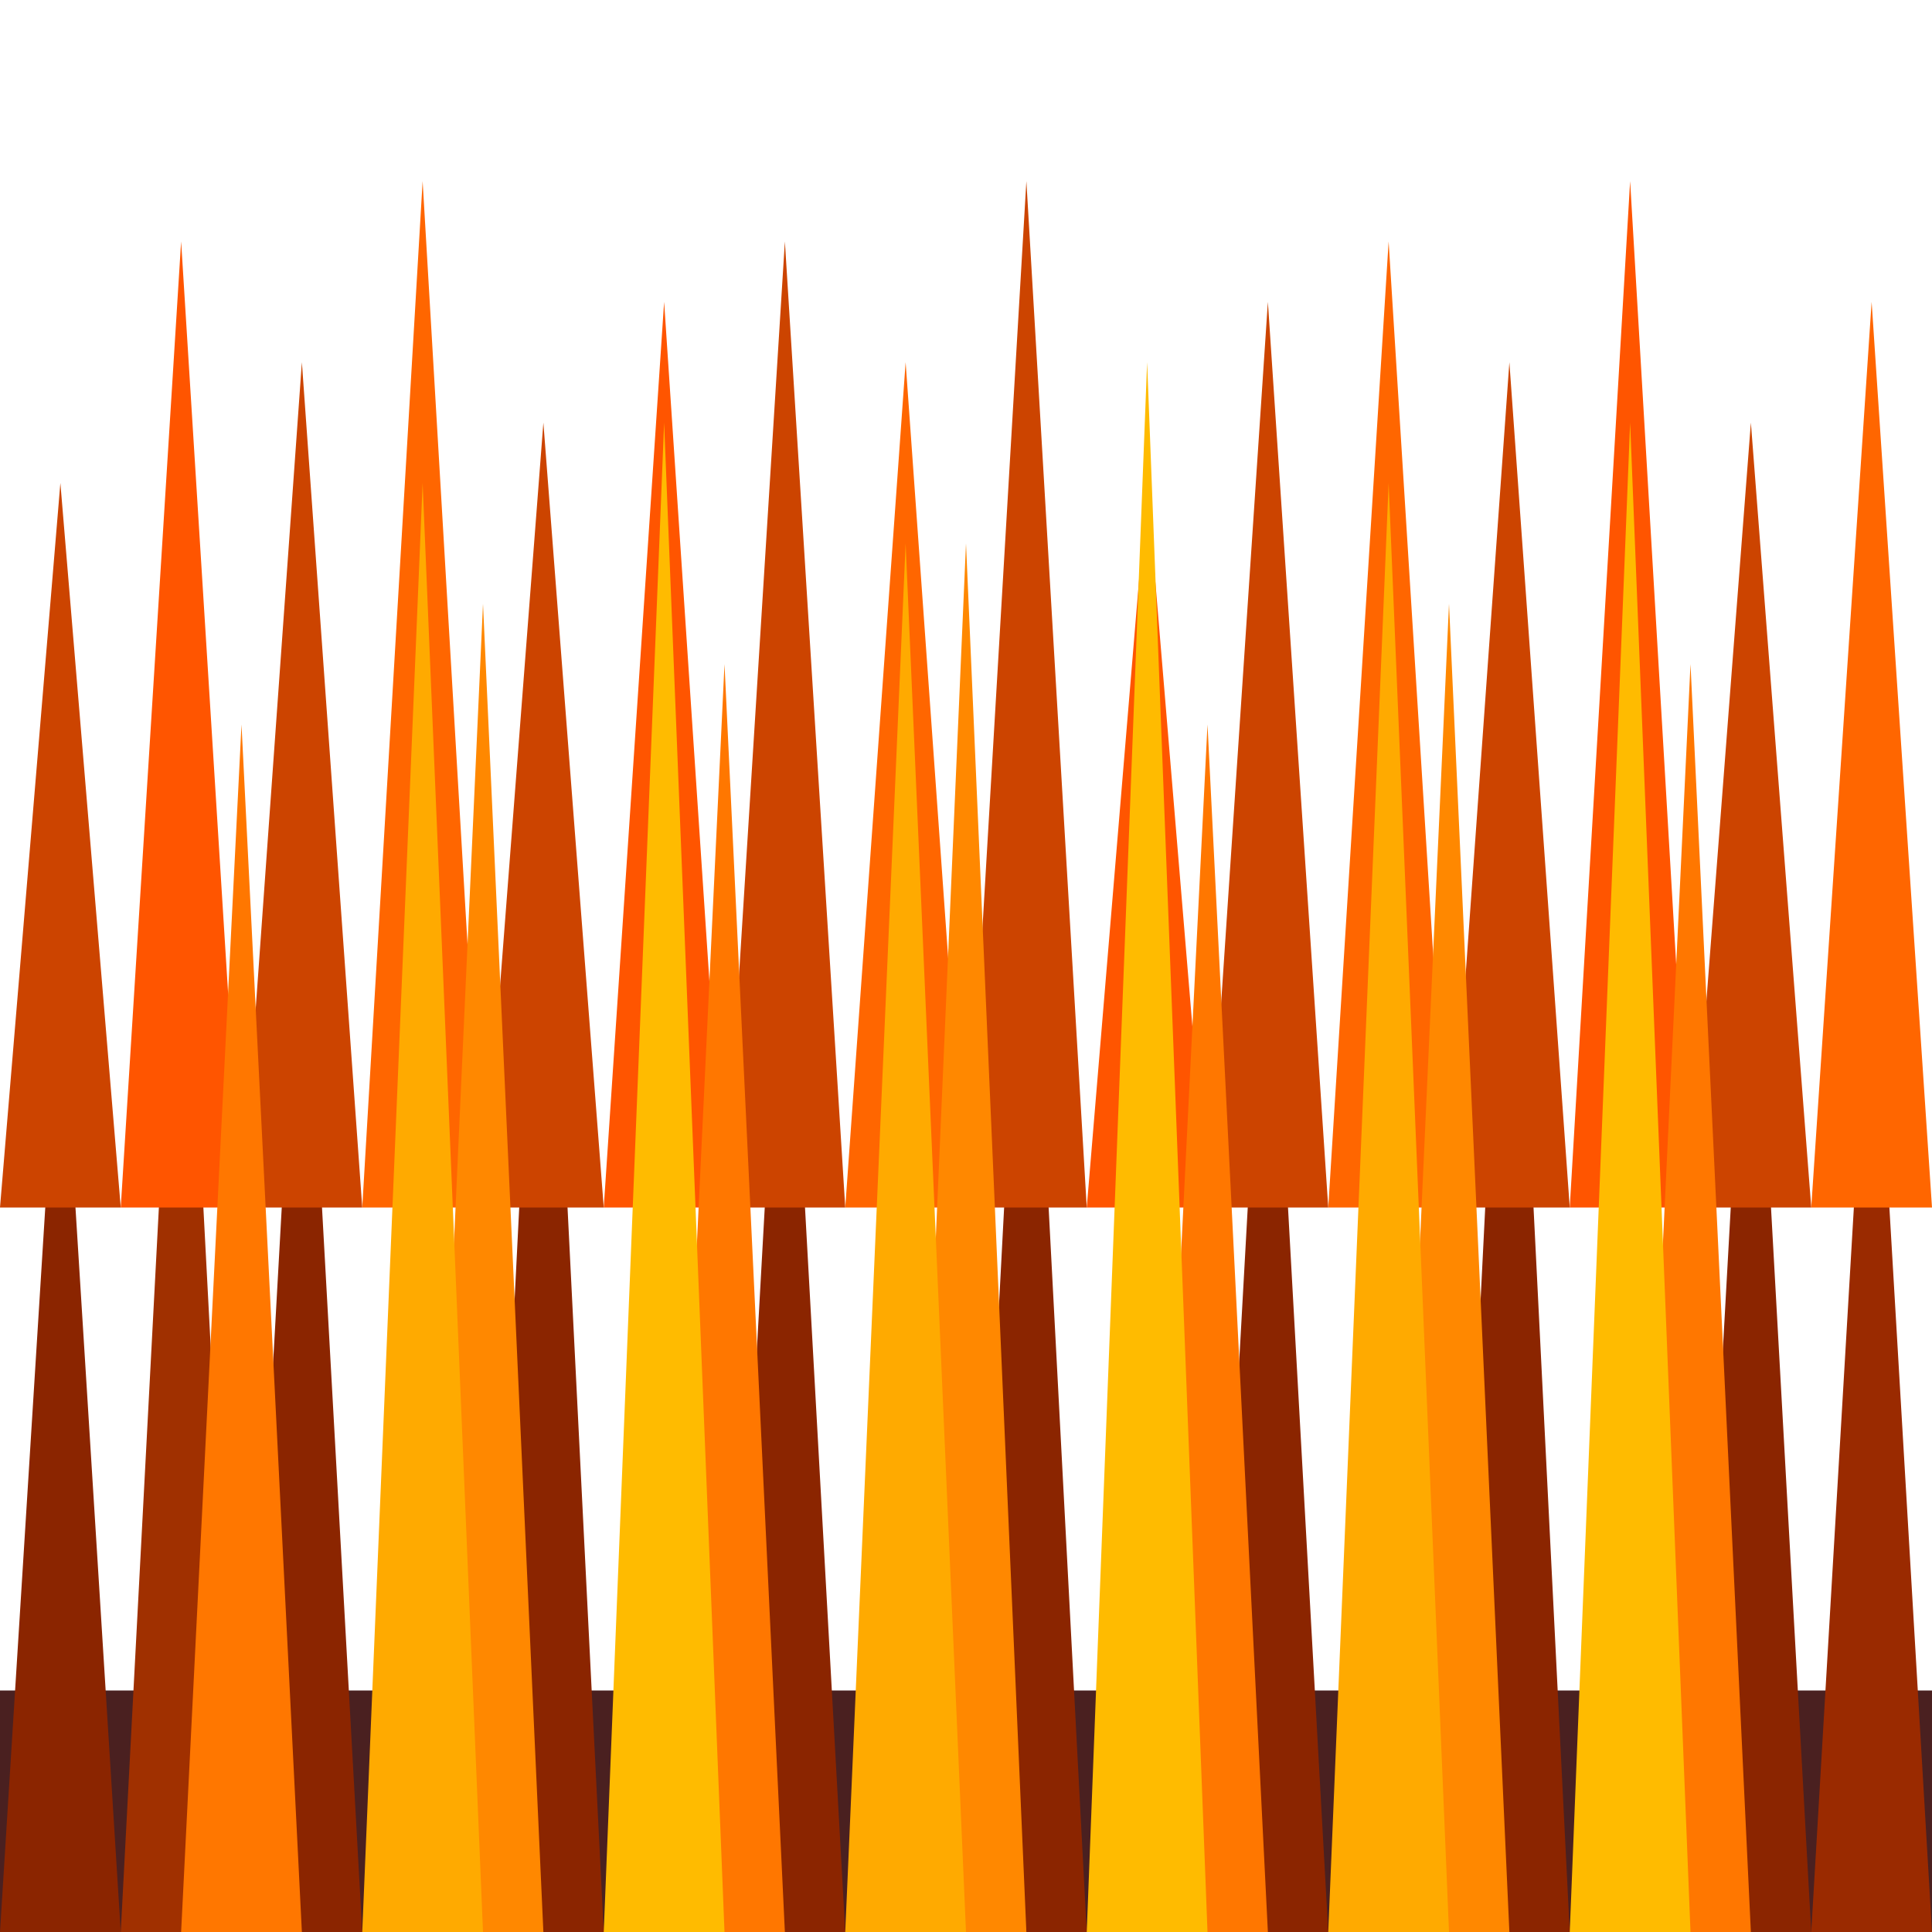
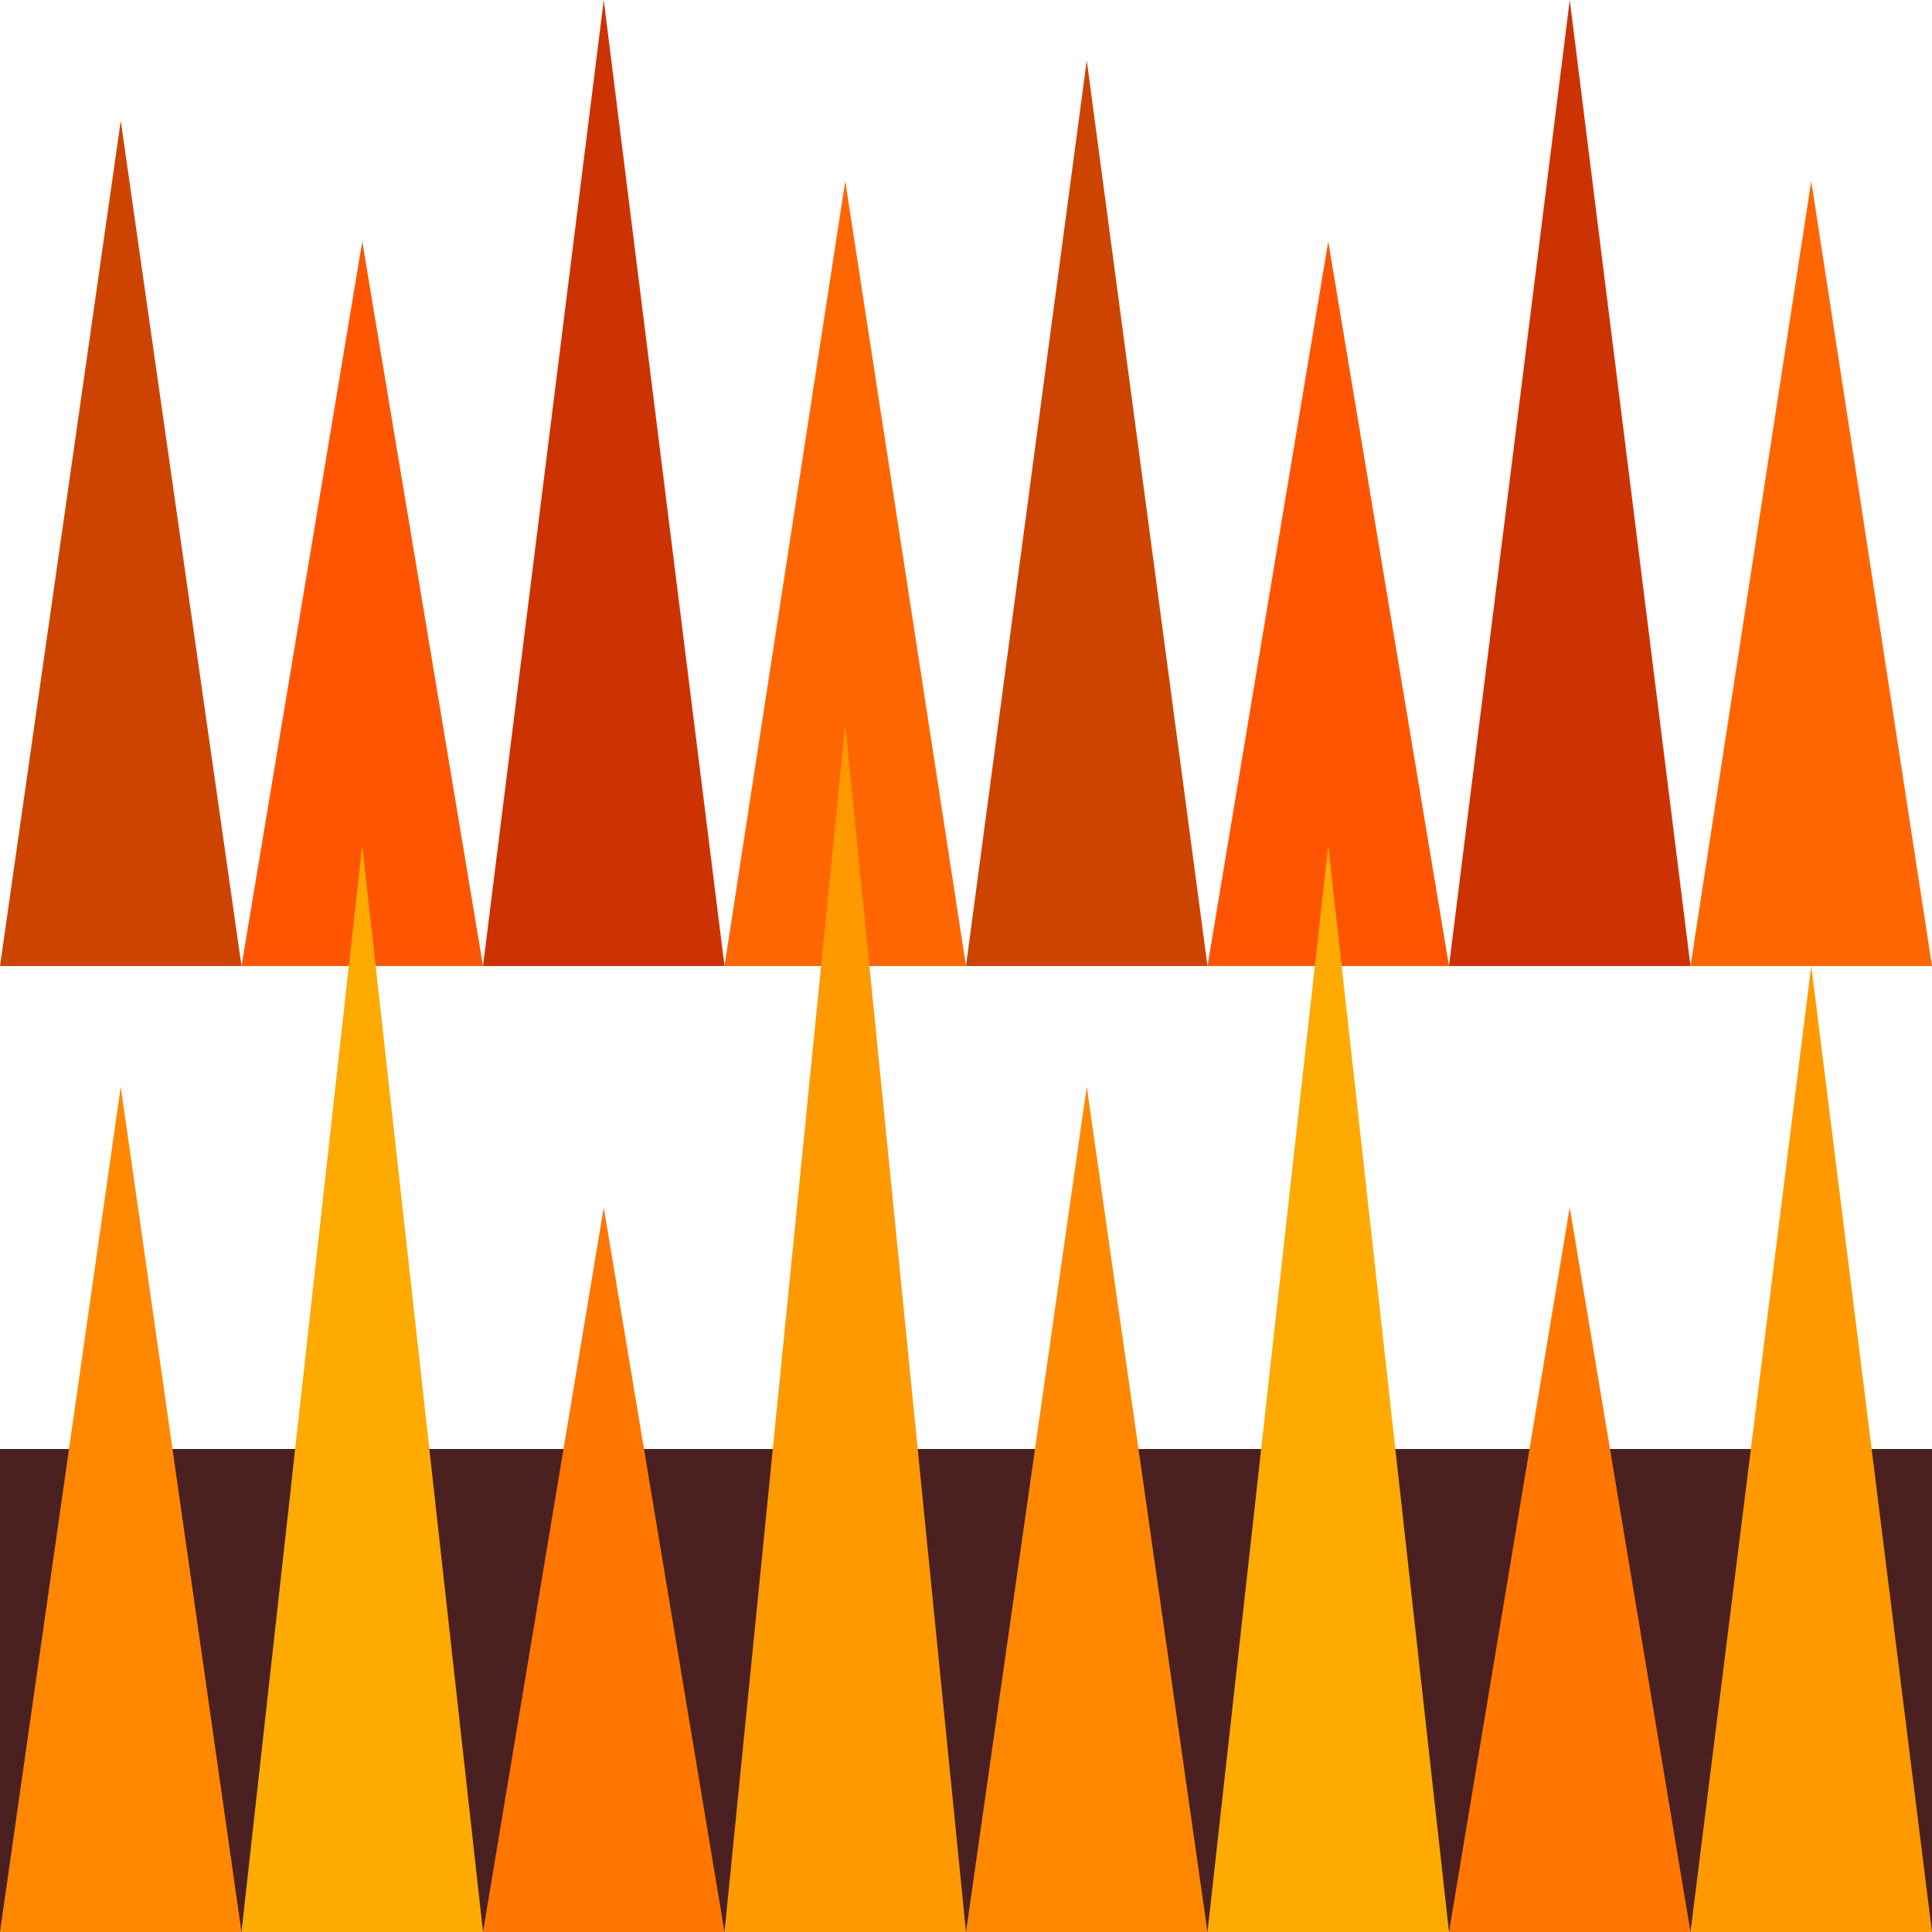
<svg xmlns="http://www.w3.org/2000/svg" width="32" height="32" viewBox="0 0 32 32">
-   <rect x="0" y="28" width="32" height="4" fill="#4a2020" />
-   <polygon points="0,32 2,32 1,16" fill="#8b2500" />
-   <polygon points="2,32 4,32 3,13" fill="#a03000" />
-   <polygon points="4,32 6,32 5,14" fill="#8b2500" />
-   <polygon points="6,32 8,32 7,15" fill="#9a2a00" />
-   <polygon points="8,32 10,32 9,12" fill="#8b2500" />
-   <polygon points="10,32 12,32 11,16" fill="#a03000" />
-   <polygon points="12,32 14,32 13,14" fill="#8b2500" />
-   <polygon points="14,32 16,32 15,15" fill="#9a2a00" />
-   <polygon points="16,32 18,32 17,13" fill="#8b2500" />
-   <polygon points="18,32 20,32 19,16" fill="#a03000" />
-   <polygon points="20,32 22,32 21,14" fill="#8b2500" />
-   <polygon points="22,32 24,32 23,15" fill="#9a2a00" />
-   <polygon points="24,32 26,32 25,12" fill="#8b2500" />
-   <polygon points="26,32 28,32 27,16" fill="#a03000" />
-   <polygon points="28,32 30,32 29,14" fill="#8b2500" />
-   <polygon points="30,32 32,32 31,15" fill="#9a2a00" />
-   <polygon points="0,20 2,20 1,8" fill="#cc4400" />
-   <polygon points="2,20 4,20 3,4" fill="#ff5500" />
-   <polygon points="4,20 6,20 5,6" fill="#cc4400" />
-   <polygon points="6,20 8,20 7,3" fill="#ff6600" />
-   <polygon points="8,20 10,20 9,7" fill="#cc4400" />
-   <polygon points="10,20 12,20 11,5" fill="#ff5500" />
-   <polygon points="12,20 14,20 13,4" fill="#cc4400" />
-   <polygon points="14,20 16,20 15,6" fill="#ff6600" />
-   <polygon points="16,20 18,20 17,3" fill="#cc4400" />
-   <polygon points="18,20 20,20 19,8" fill="#ff5500" />
-   <polygon points="20,20 22,20 21,5" fill="#cc4400" />
-   <polygon points="22,20 24,20 23,4" fill="#ff6600" />
-   <polygon points="24,20 26,20 25,6" fill="#cc4400" />
-   <polygon points="26,20 28,20 27,3" fill="#ff5500" />
-   <polygon points="28,20 30,20 29,7" fill="#cc4400" />
-   <polygon points="30,20 32,20 31,5" fill="#ff6600" />
-   <polygon points="3,32 5,32 4,12" fill="#ff7700" />
-   <polygon points="7,32 9,32 8,10" fill="#ff8800" />
-   <polygon points="11,32 13,32 12,11" fill="#ff7700" />
-   <polygon points="15,32 17,32 16,9" fill="#ff8800" />
-   <polygon points="19,32 21,32 20,12" fill="#ff7700" />
-   <polygon points="23,32 25,32 24,10" fill="#ff8800" />
-   <polygon points="27,32 29,32 28,11" fill="#ff7700" />
-   <polygon points="6,32 8,32 7,8" fill="#ffaa00" />
-   <polygon points="10,32 12,32 11,7" fill="#ffbb00" />
-   <polygon points="14,32 16,32 15,9" fill="#ffaa00" />
-   <polygon points="18,32 20,32 19,6" fill="#ffbb00" />
-   <polygon points="22,32 24,32 23,8" fill="#ffaa00" />
-   <polygon points="26,32 28,32 27,7" fill="#ffbb00" />
+   <rect x="0" y="24" width="32" height="8" fill="#4a2020" />
+   <polygon points="0,16 4,16 2,2" fill="#cc4400" />
+   <polygon points="4,16 8,16 6,4" fill="#ff5500" />
+   <polygon points="8,16 12,16 10,0" fill="#cc3300" />
+   <polygon points="12,16 16,16 14,3" fill="#ff6600" />
+   <polygon points="16,16 20,16 18,1" fill="#cc4400" />
+   <polygon points="20,16 24,16 22,4" fill="#ff5500" />
+   <polygon points="24,16 28,16 26,0" fill="#cc3300" />
+   <polygon points="28,16 32,16 30,3" fill="#ff6600" />
+   <polygon points="0,32 4,32 2,18" fill="#ff8800" />
+   <polygon points="4,32 8,32 6,14" fill="#ffaa00" />
+   <polygon points="8,32 12,32 10,20" fill="#ff7700" />
+   <polygon points="12,32 16,32 14,12" fill="#ff9900" />
+   <polygon points="16,32 20,32 18,18" fill="#ff8800" />
+   <polygon points="20,32 24,32 22,14" fill="#ffaa00" />
+   <polygon points="24,32 28,32 26,20" fill="#ff7700" />
+   <polygon points="28,32 32,32 30,16" fill="#ff9900" />
</svg>
